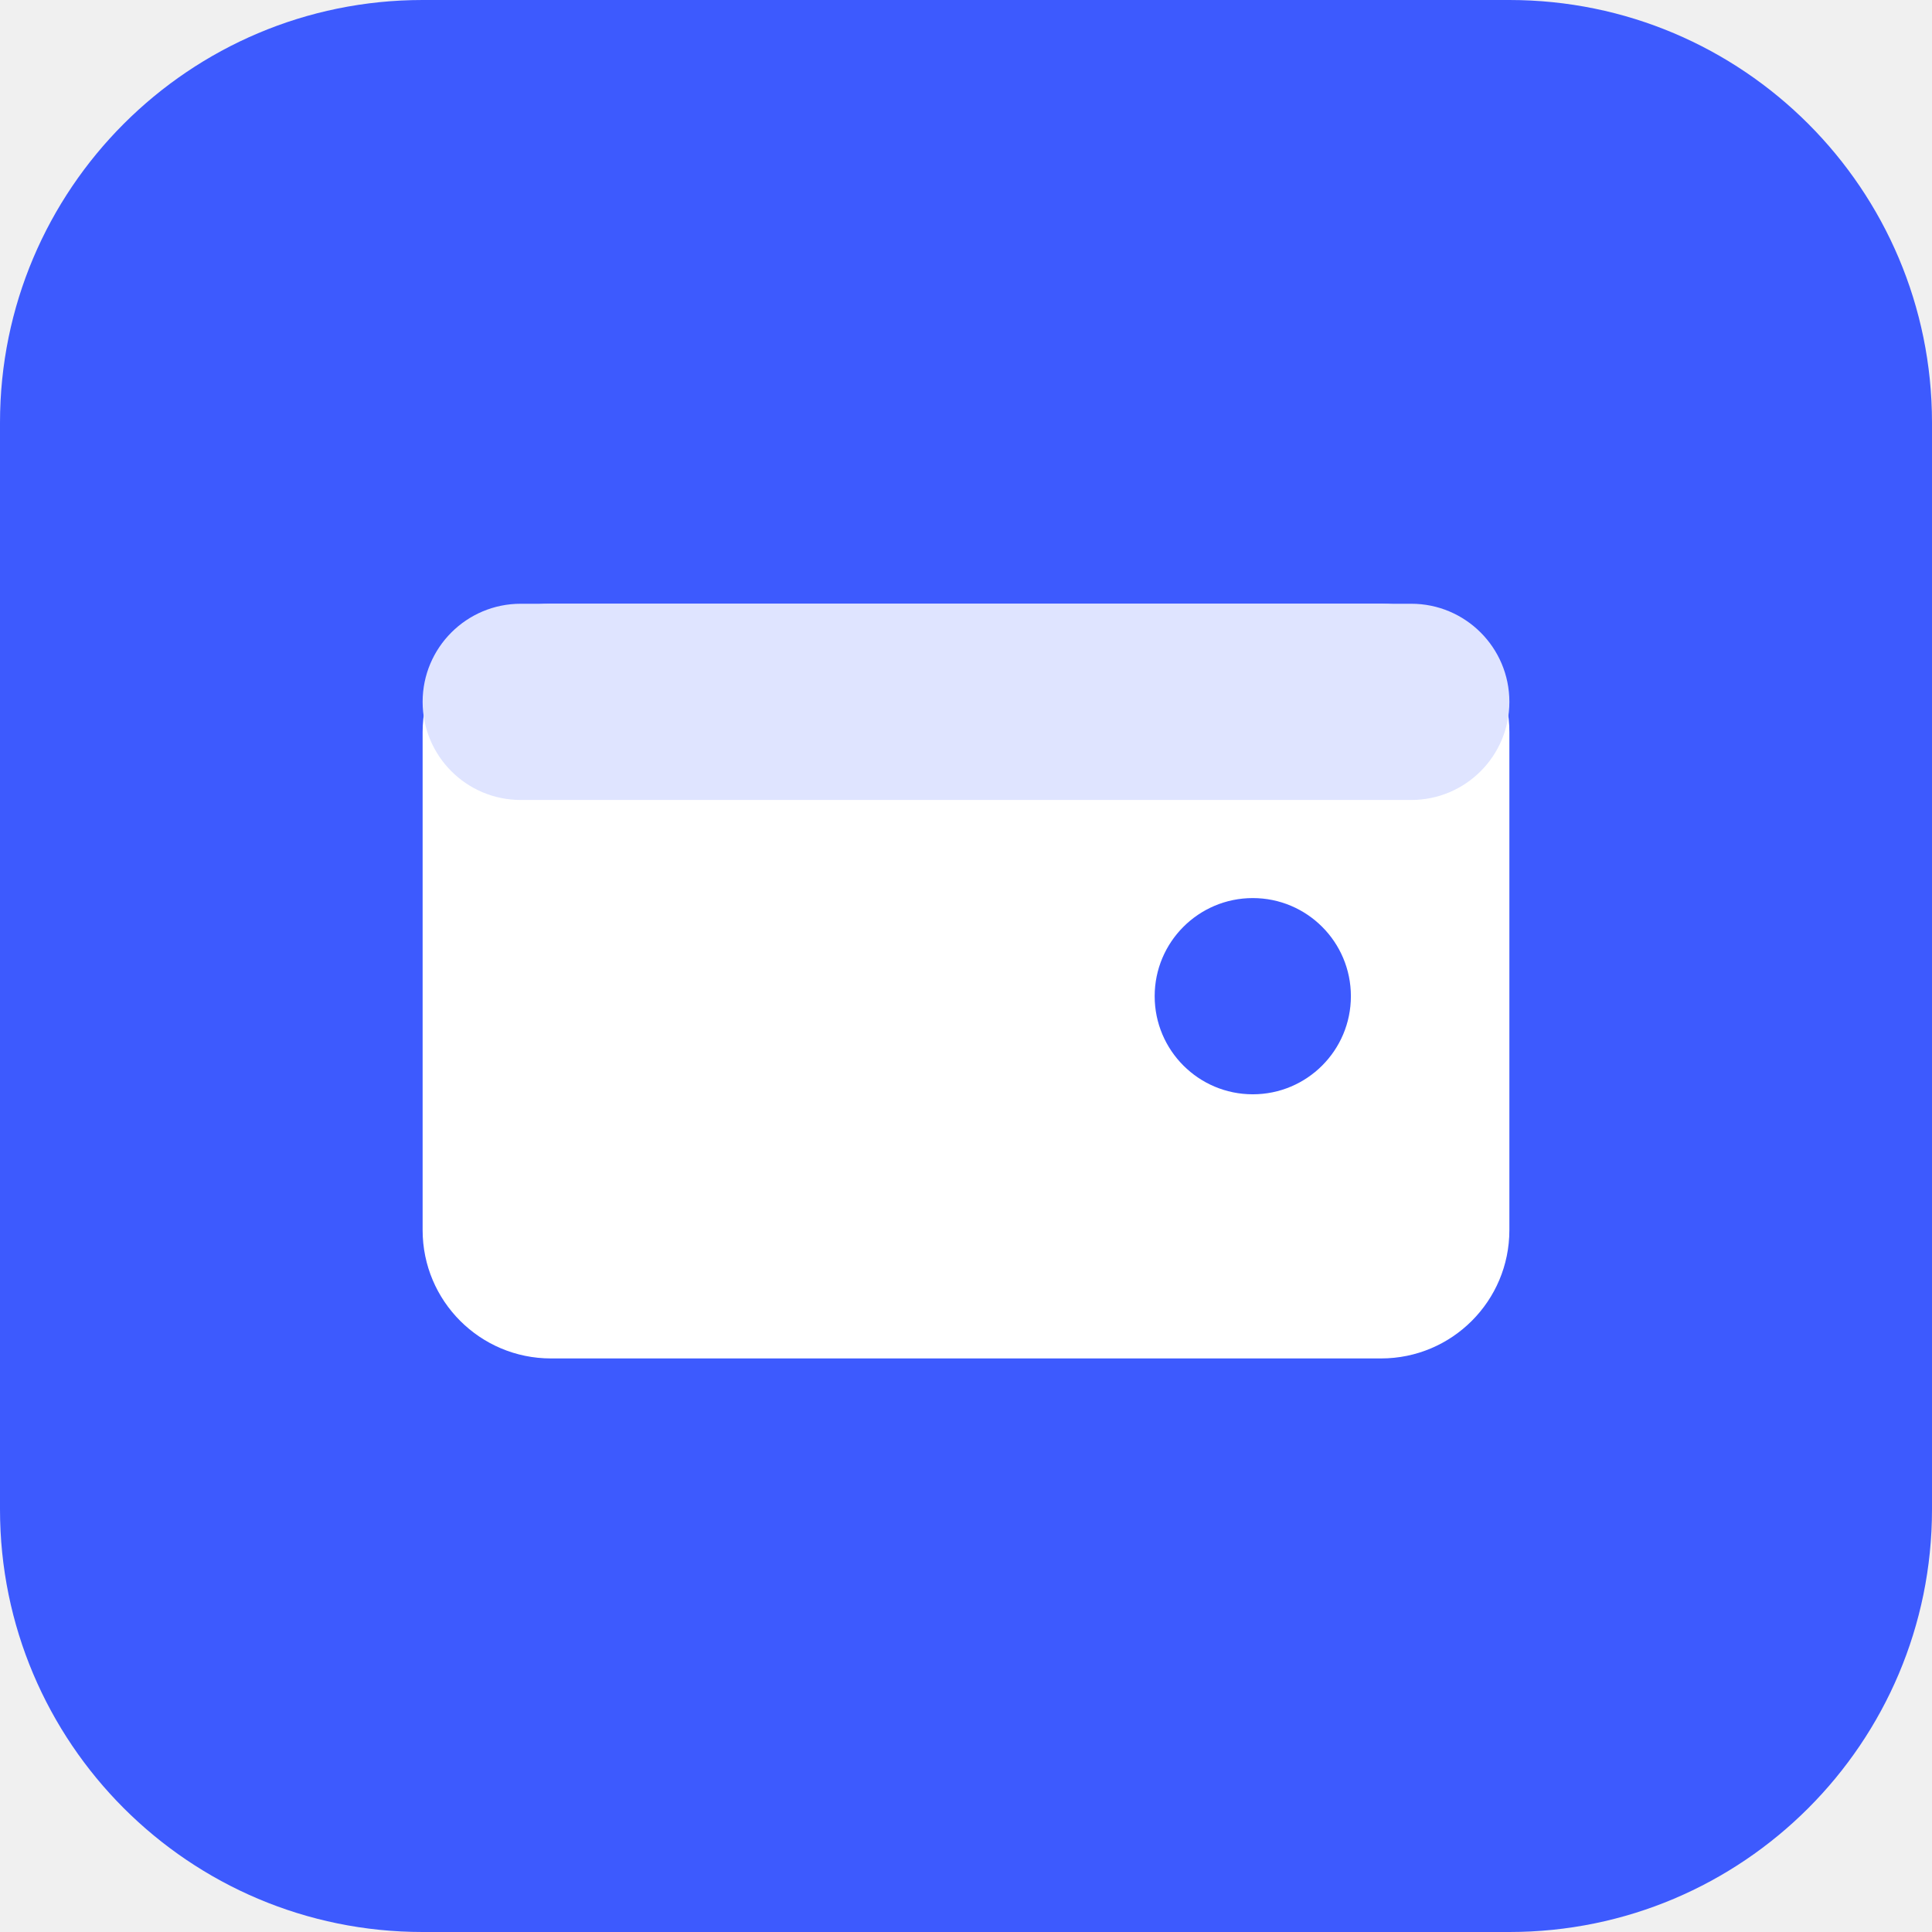
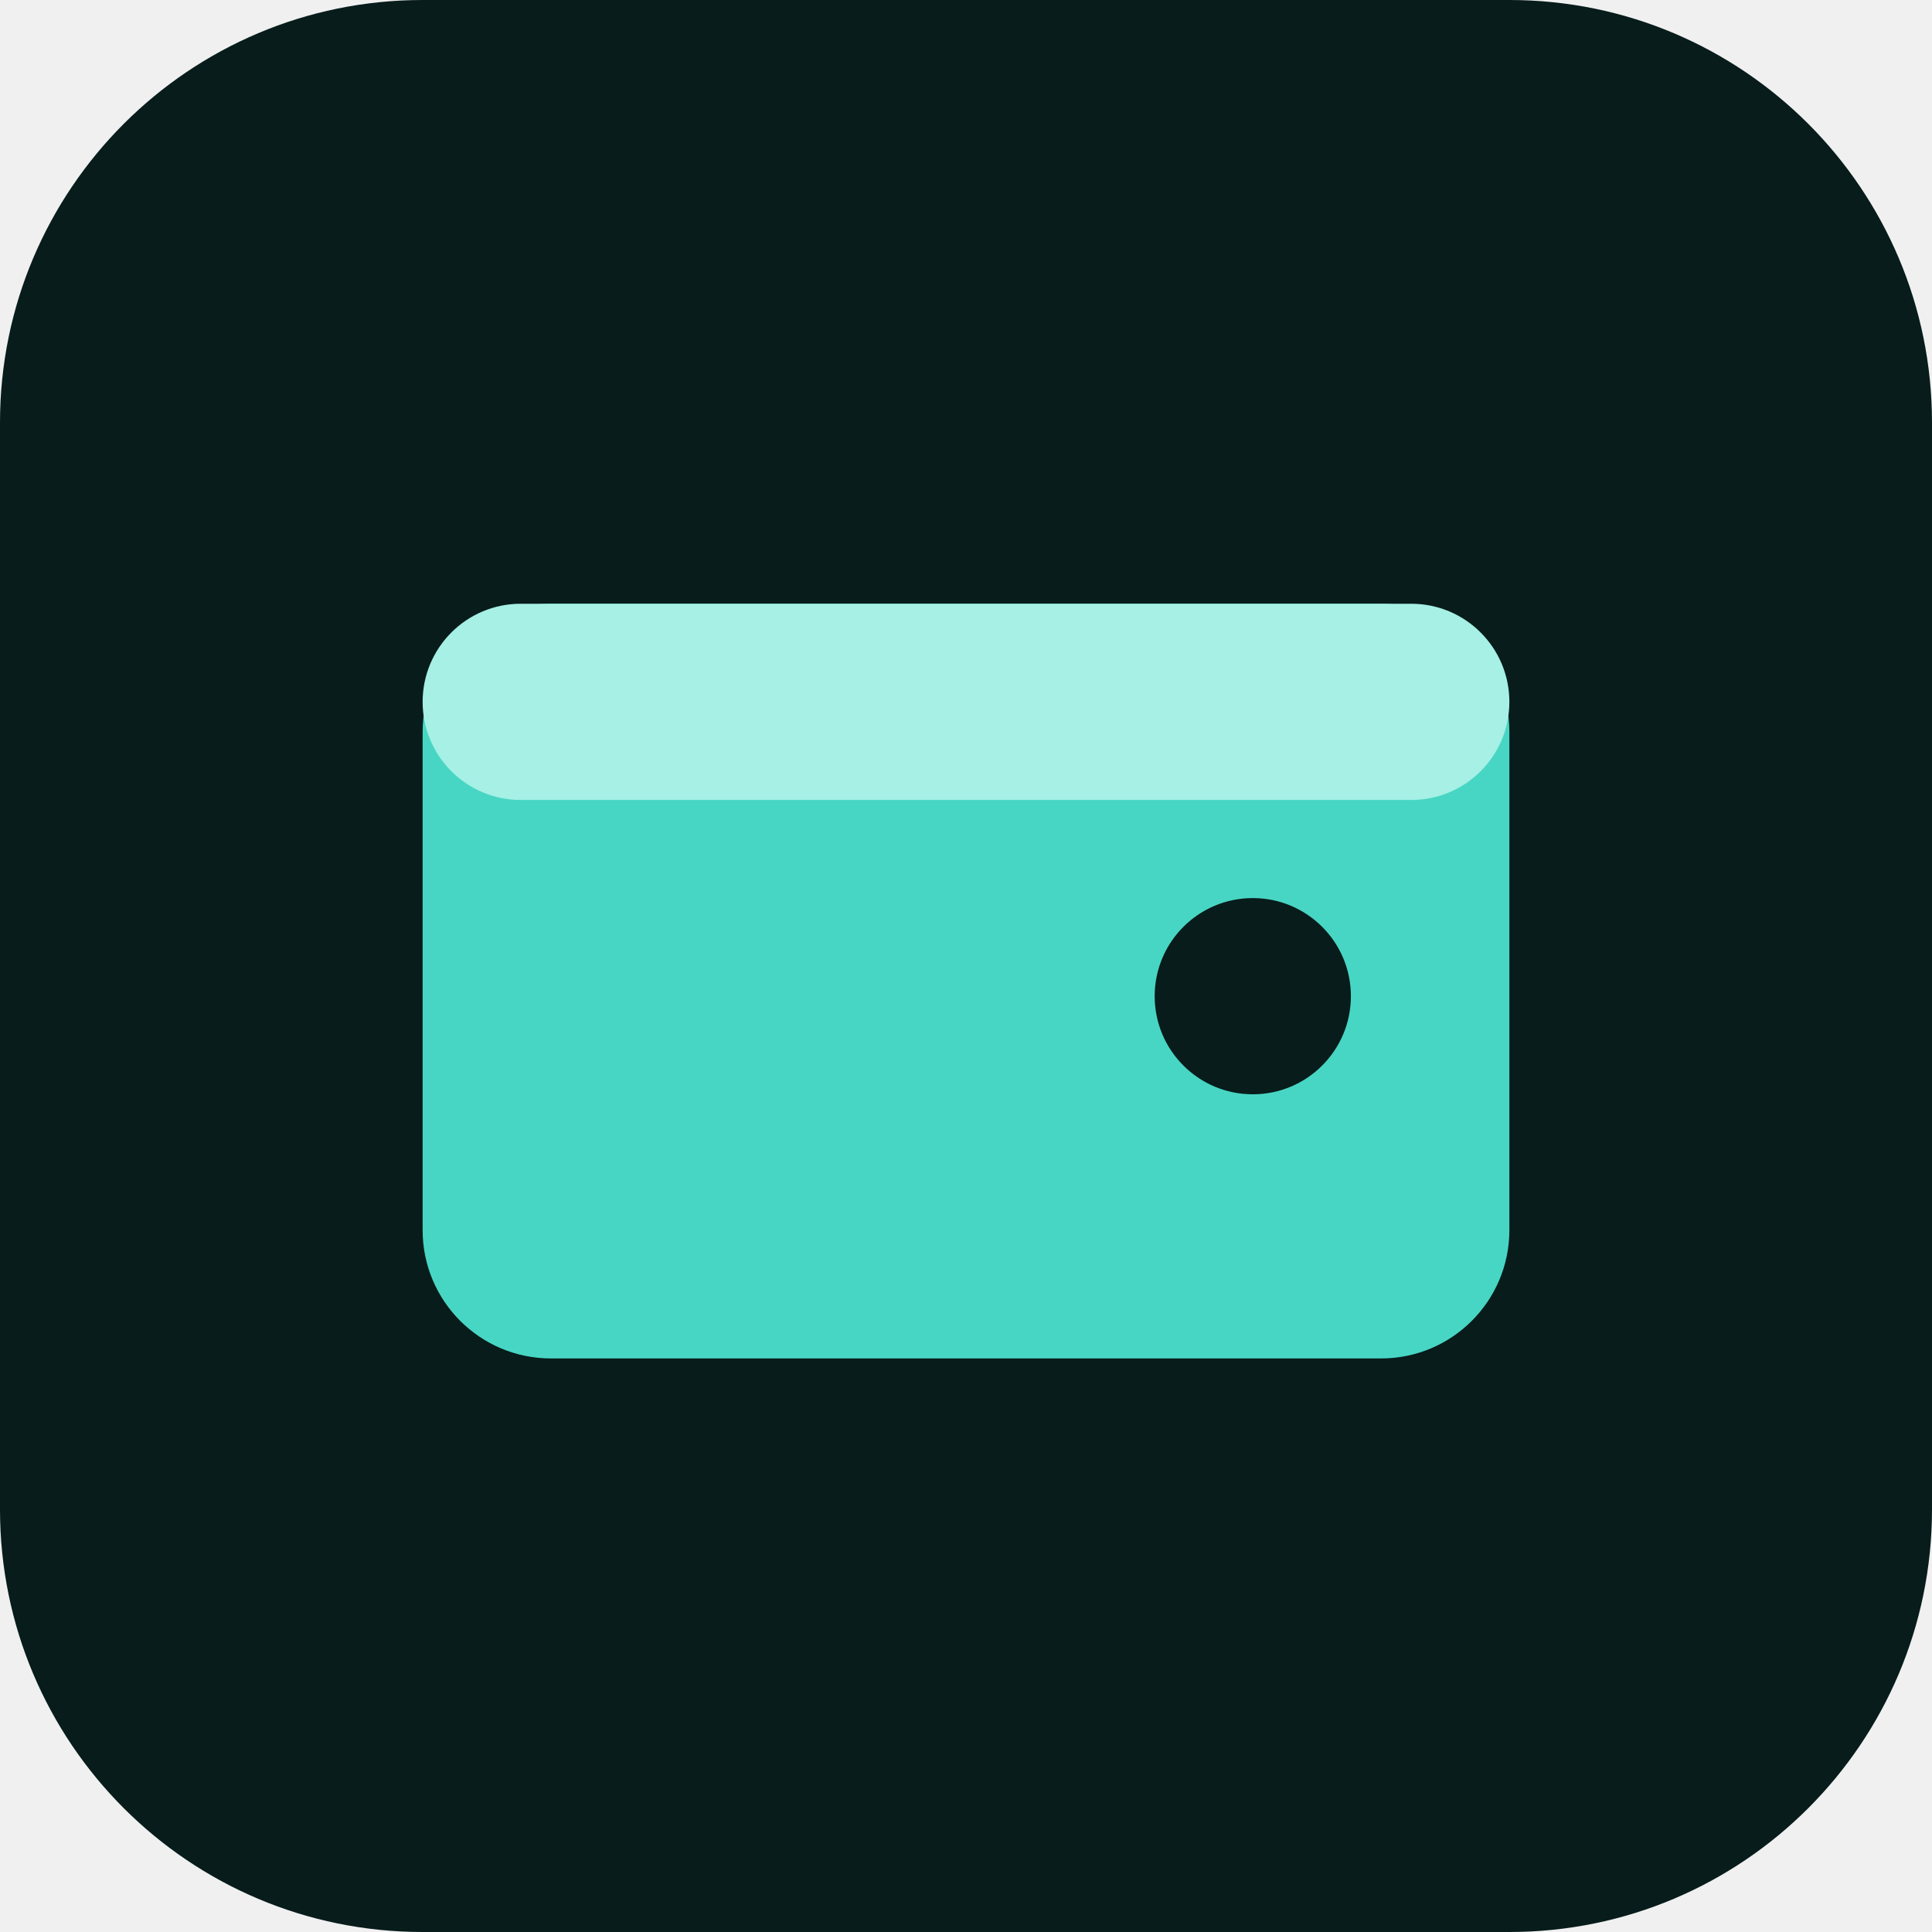
<svg xmlns="http://www.w3.org/2000/svg" viewBox="0 0 512 512" role="img" aria-label="Wallet">
-   <rect width="512" height="512" rx="112" fill="#3d5afe" />
-   <rect x="112" y="160" width="288" height="200" rx="34" fill="#ffffff" />
-   <rect x="112" y="160" width="288" height="52" rx="26" fill="#dfe4ff" />
-   <circle cx="332" cy="264" r="26" fill="#3d5afe" />
+   <rect width="512" height="512" rx="112" fill="#071C1B" />
+   <rect x="112" y="160" width="288" height="200" rx="34" fill="#48D6C4" />
+   <rect x="112" y="160" width="288" height="52" rx="26" fill="#A6F0E5" />
+   <circle cx="332" cy="264" r="26" fill="#071C1B" />
</svg>
